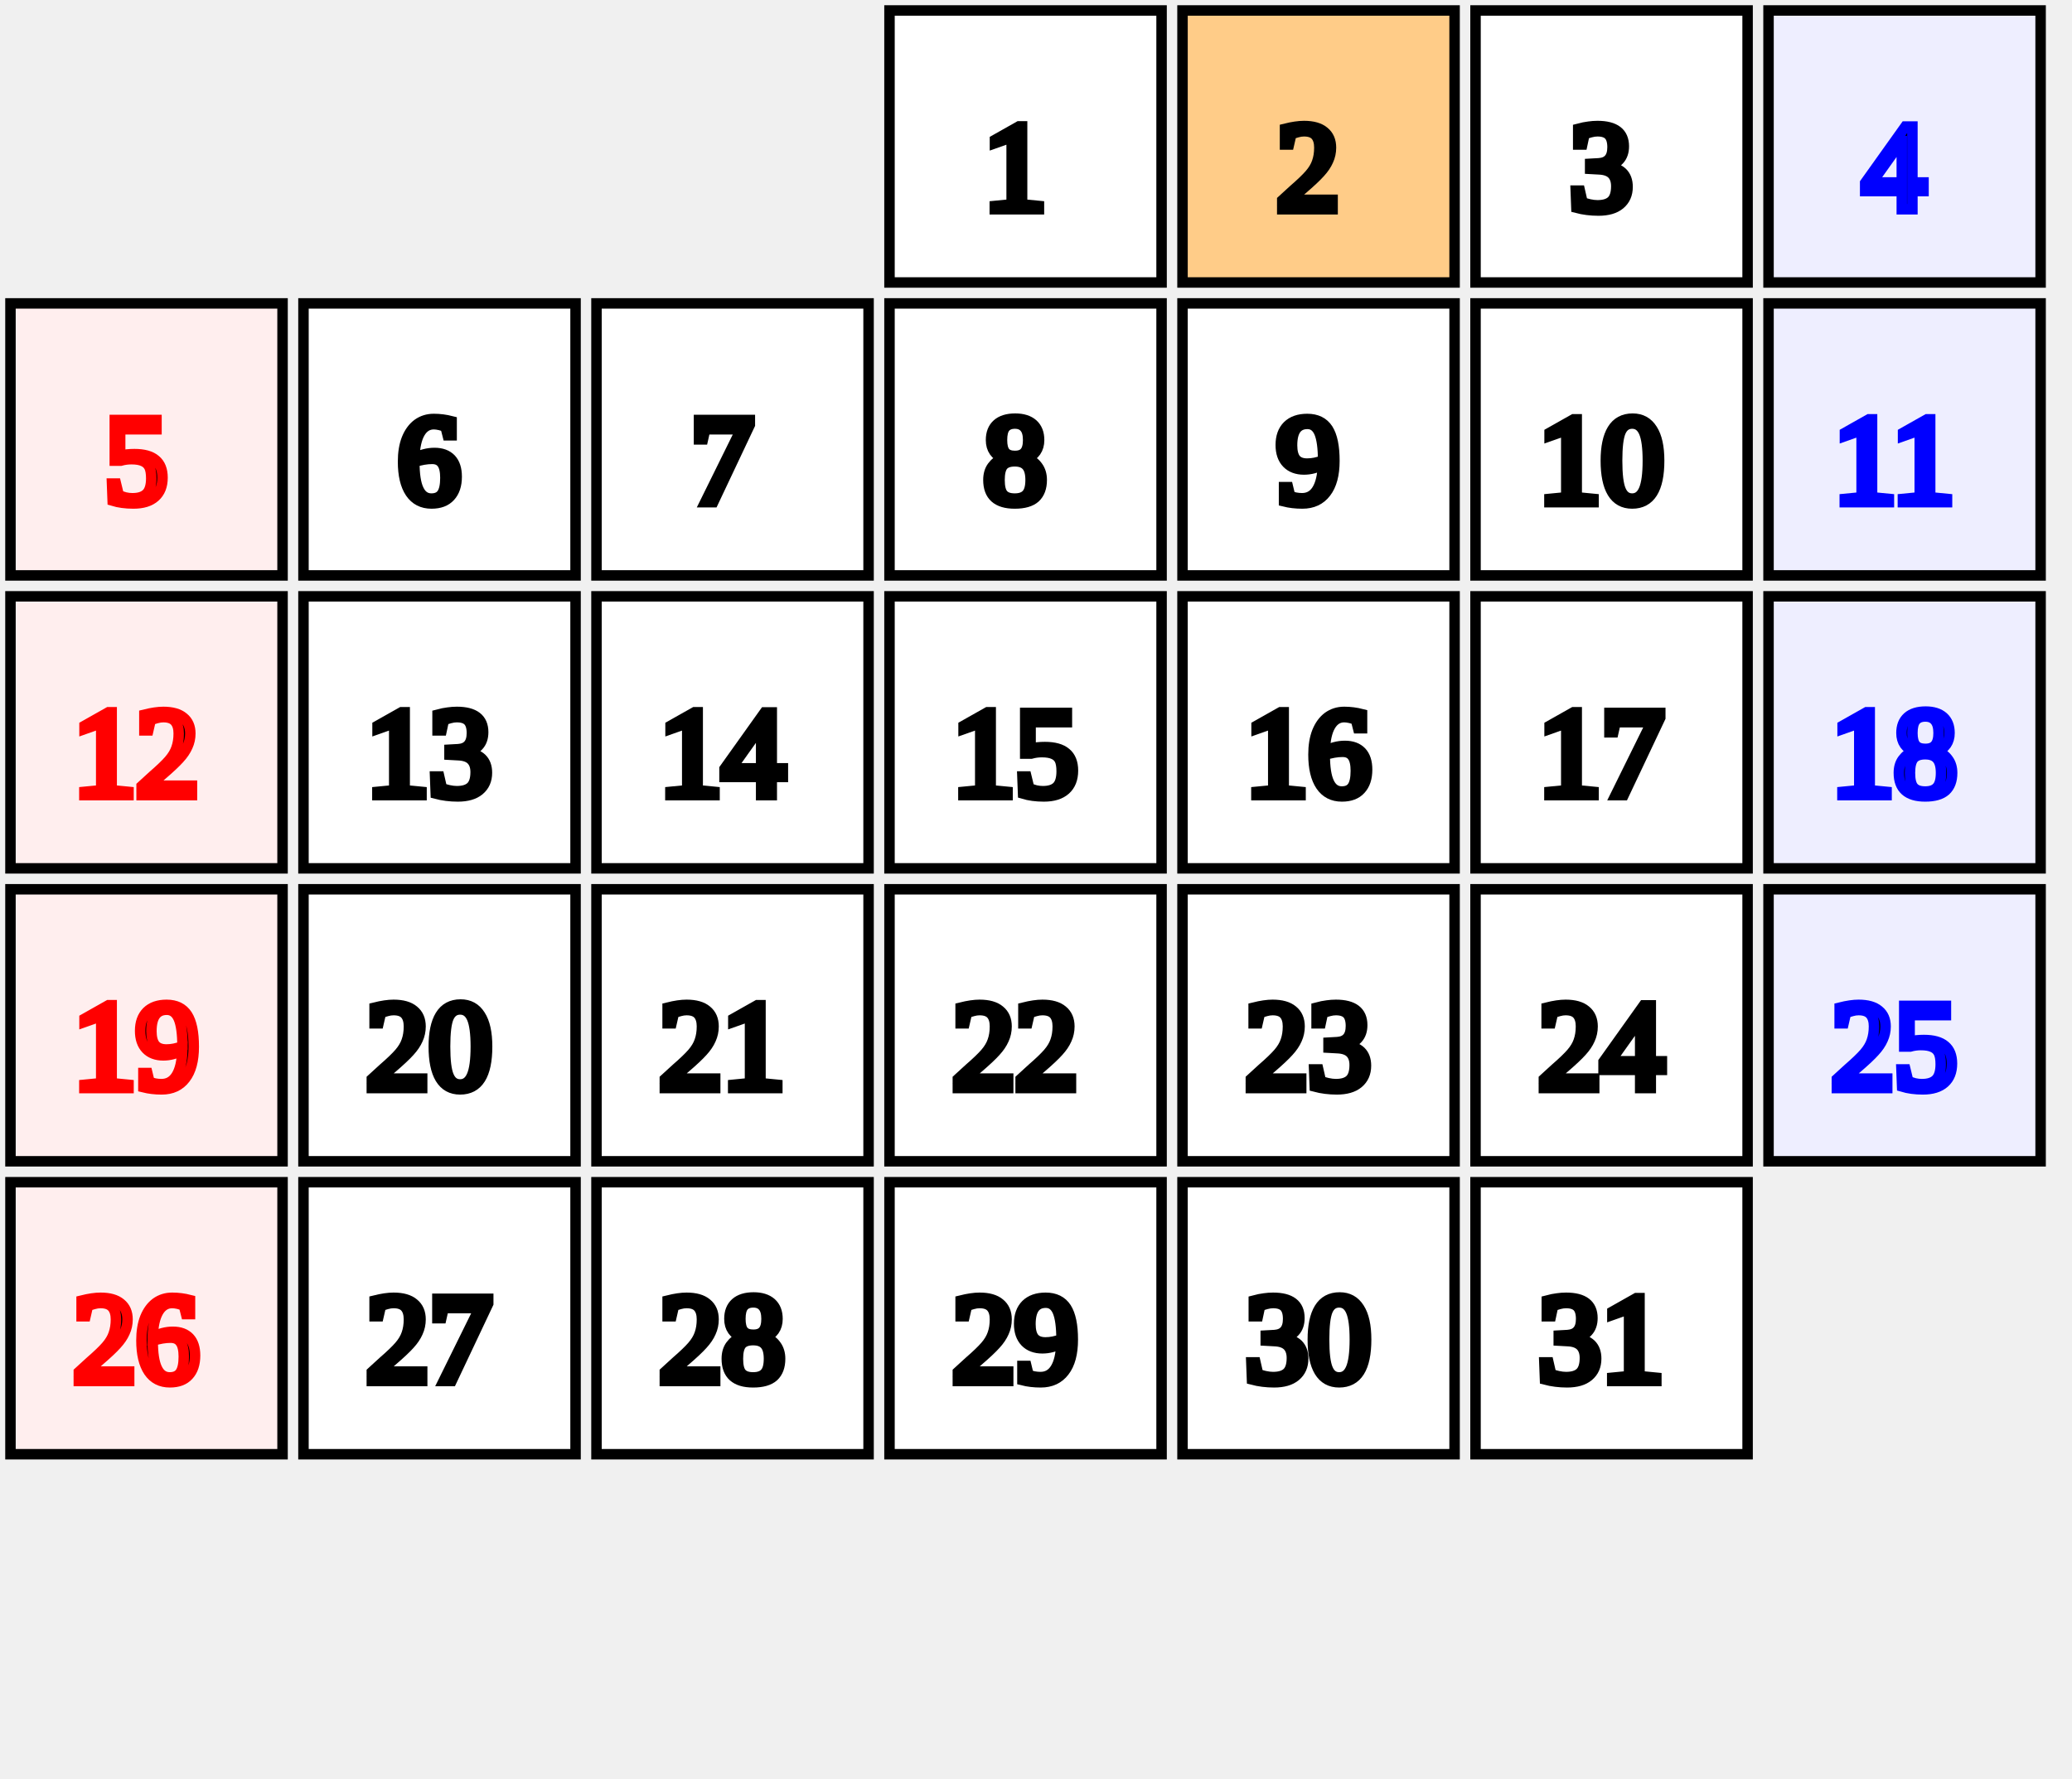
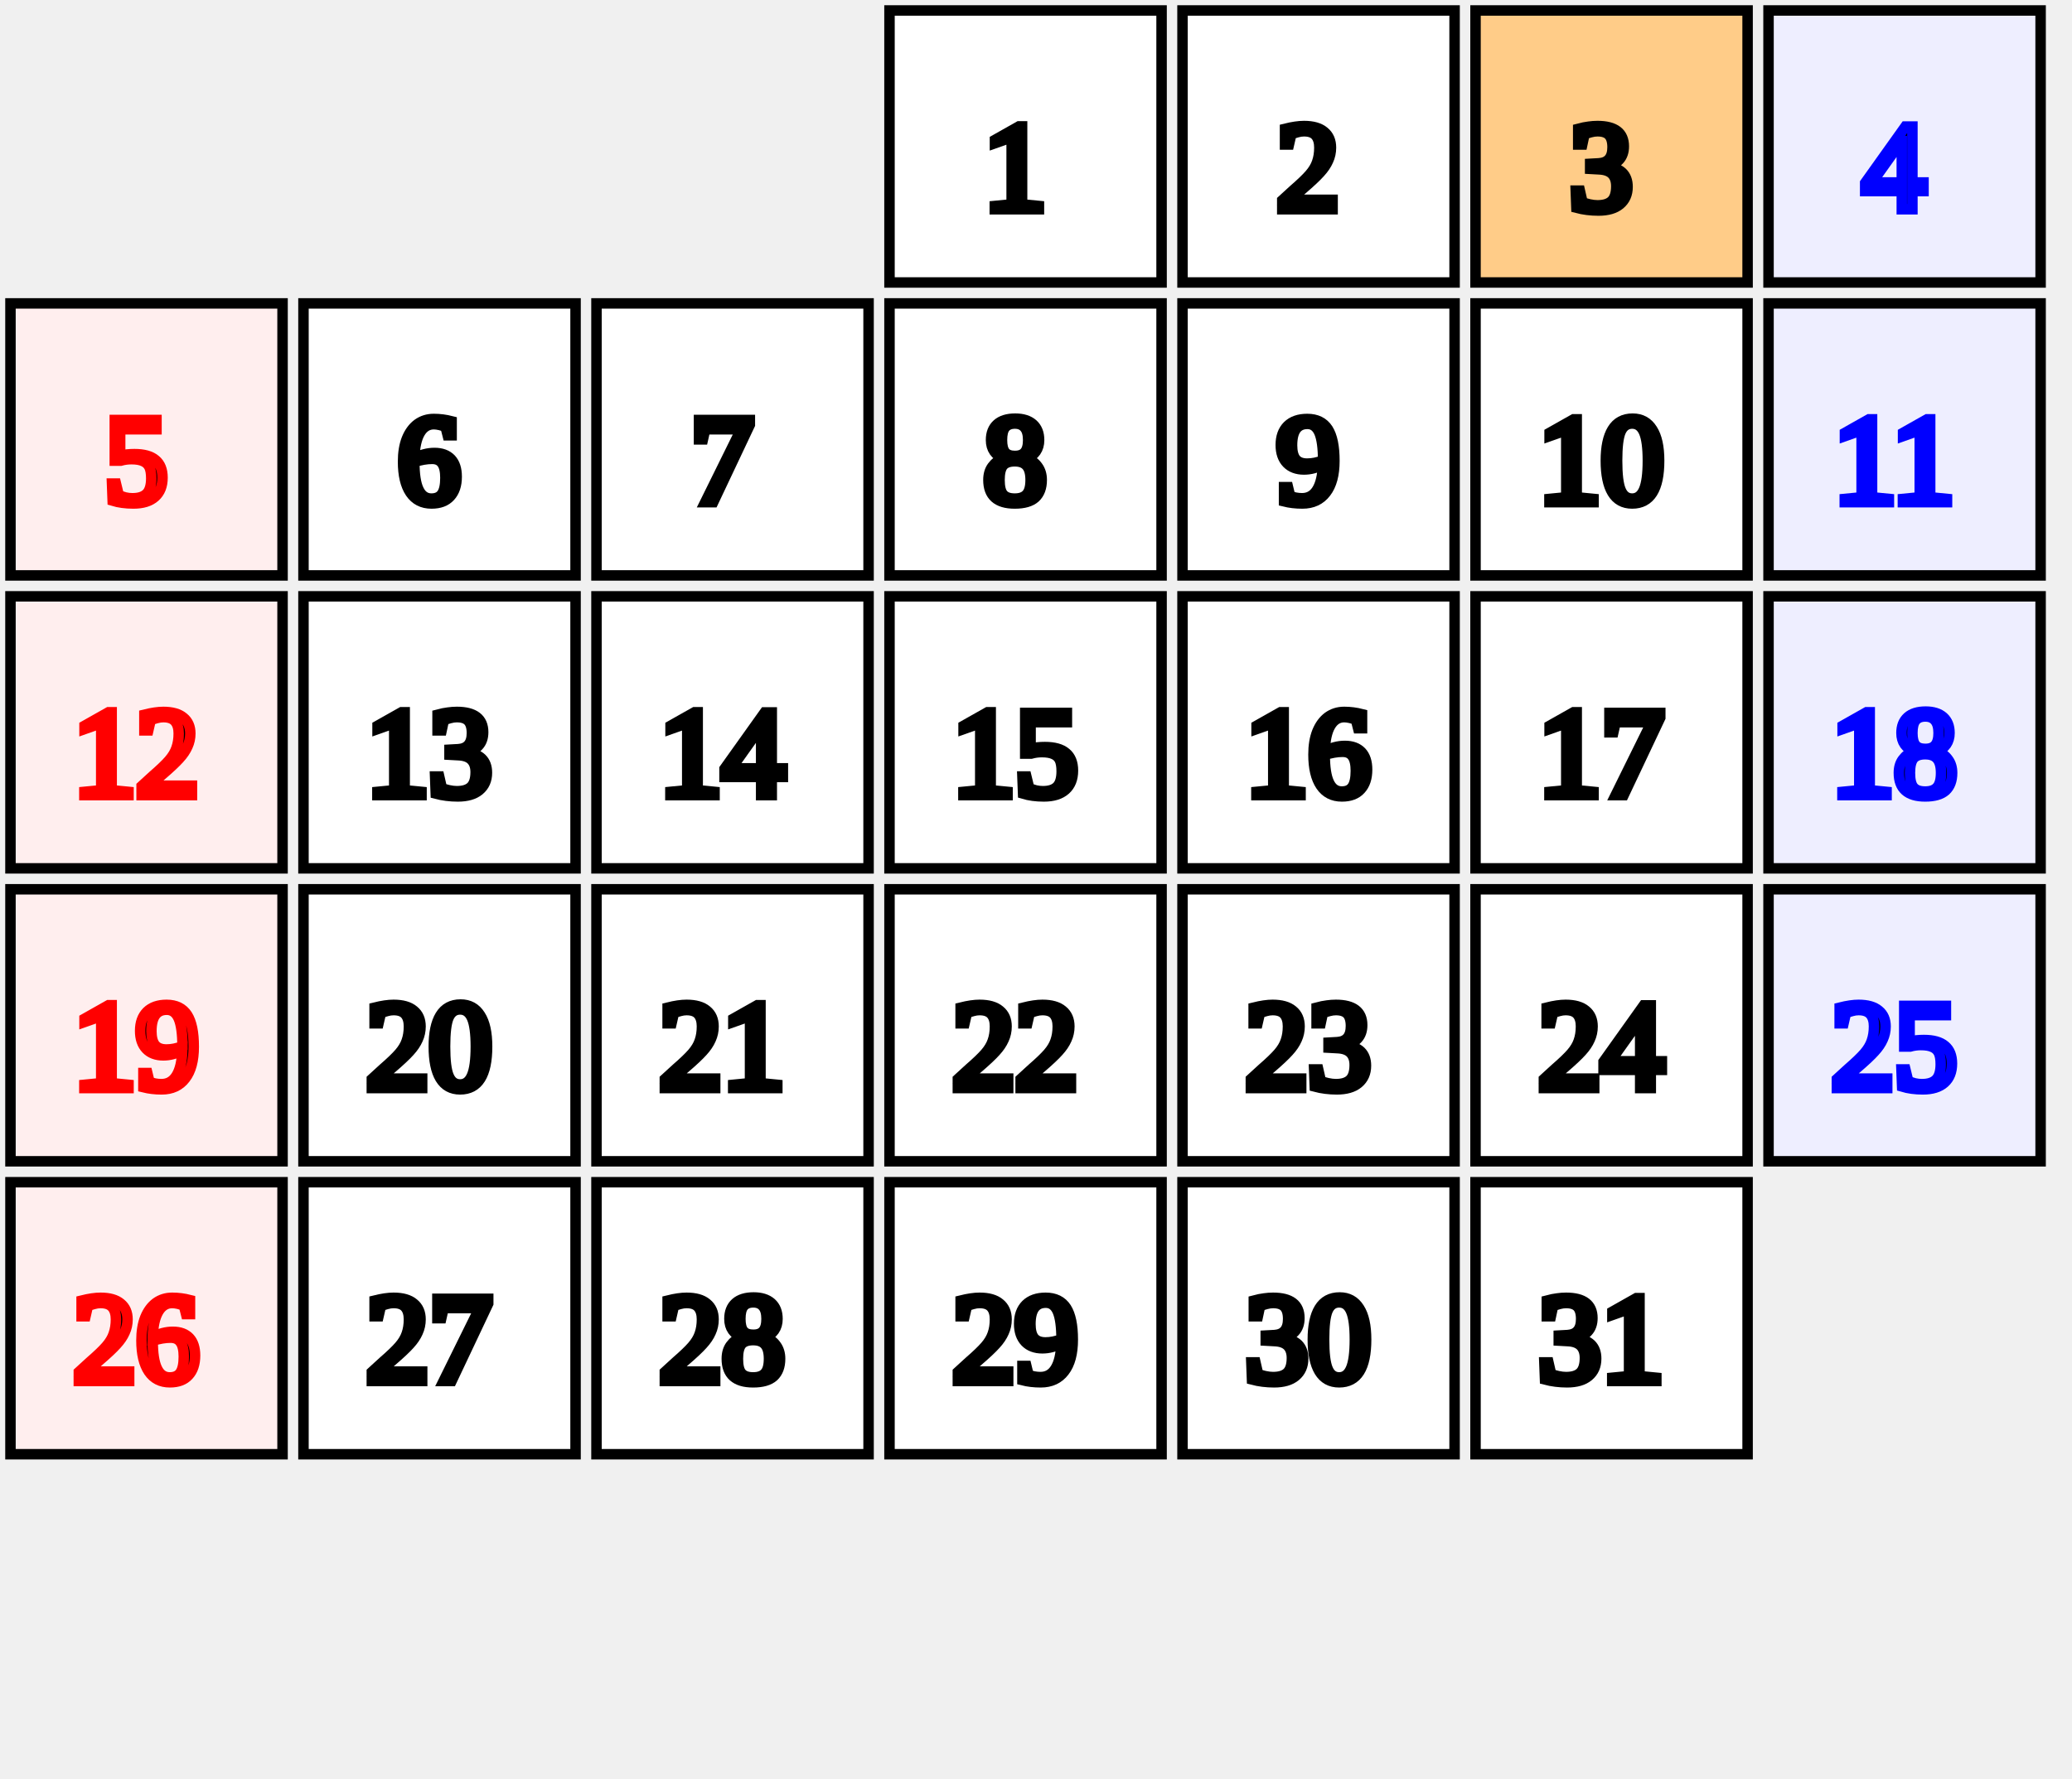
<svg xmlns="http://www.w3.org/2000/svg" id="erd-canvas" width="198px" height="170px">
  <rect x="85px" y="1px" width="26px" height="26px" stroke="#000" stroke-width="1px" fill="#fff" />
  <text x="97px" y="20px" stroke="#000" text-anchor="middle">1</text>
-   <rect x="113px" y="1px" width="26px" height="26px" stroke="#000" stroke-width="1px" fill="#fc8" />
+   <rect x="113px" y="1px" width="26px" height="26px" stroke="#000" stroke-width="1px" fill="#fff" />
  <text x="125px" y="20px" stroke="#000" text-anchor="middle">2</text>
-   <rect x="141px" y="1px" width="26px" height="26px" stroke="#000" stroke-width="1px" fill="#fff" />
+   <rect x="141px" y="1px" width="26px" height="26px" stroke="#000" stroke-width="1px" fill="#fc8" />
  <text x="153px" y="20px" stroke="#000" text-anchor="middle">3</text>
  <rect x="169px" y="1px" width="26px" height="26px" stroke="#000" stroke-width="1px" fill="#eef" />
  <text x="181px" y="20px" stroke="#00f" text-anchor="middle">4</text>
  <rect x="1px" y="29px" width="26px" height="26px" stroke="#000" stroke-width="1px" fill="#fee" />
  <text x="13px" y="48px" stroke="#f00" text-anchor="middle">5</text>
  <rect x="29px" y="29px" width="26px" height="26px" stroke="#000" stroke-width="1px" fill="#fff" />
  <text x="41px" y="48px" stroke="#000" text-anchor="middle">6</text>
  <rect x="57px" y="29px" width="26px" height="26px" stroke="#000" stroke-width="1px" fill="#fff" />
  <text x="69px" y="48px" stroke="#000" text-anchor="middle">7</text>
  <rect x="85px" y="29px" width="26px" height="26px" stroke="#000" stroke-width="1px" fill="#fff" />
  <text x="97px" y="48px" stroke="#000" text-anchor="middle">8</text>
  <rect x="113px" y="29px" width="26px" height="26px" stroke="#000" stroke-width="1px" fill="#fff" />
  <text x="125px" y="48px" stroke="#000" text-anchor="middle">9</text>
  <rect x="141px" y="29px" width="26px" height="26px" stroke="#000" stroke-width="1px" fill="#fff" />
  <text x="153px" y="48px" stroke="#000" text-anchor="middle">10</text>
  <rect x="169px" y="29px" width="26px" height="26px" stroke="#000" stroke-width="1px" fill="#eef" />
  <text x="181px" y="48px" stroke="#00f" text-anchor="middle">11</text>
  <rect x="1px" y="57px" width="26px" height="26px" stroke="#000" stroke-width="1px" fill="#fee" />
  <text x="13px" y="76px" stroke="#f00" text-anchor="middle">12</text>
  <rect x="29px" y="57px" width="26px" height="26px" stroke="#000" stroke-width="1px" fill="#fff" />
  <text x="41px" y="76px" stroke="#000" text-anchor="middle">13</text>
  <rect x="57px" y="57px" width="26px" height="26px" stroke="#000" stroke-width="1px" fill="#fff" />
  <text x="69px" y="76px" stroke="#000" text-anchor="middle">14</text>
  <rect x="85px" y="57px" width="26px" height="26px" stroke="#000" stroke-width="1px" fill="#fff" />
  <text x="97px" y="76px" stroke="#000" text-anchor="middle">15</text>
  <rect x="113px" y="57px" width="26px" height="26px" stroke="#000" stroke-width="1px" fill="#fff" />
  <text x="125px" y="76px" stroke="#000" text-anchor="middle">16</text>
  <rect x="141px" y="57px" width="26px" height="26px" stroke="#000" stroke-width="1px" fill="#fff" />
  <text x="153px" y="76px" stroke="#000" text-anchor="middle">17</text>
  <rect x="169px" y="57px" width="26px" height="26px" stroke="#000" stroke-width="1px" fill="#eef" />
  <text x="181px" y="76px" stroke="#00f" text-anchor="middle">18</text>
  <rect x="1px" y="85px" width="26px" height="26px" stroke="#000" stroke-width="1px" fill="#fee" />
  <text x="13px" y="104px" stroke="#f00" text-anchor="middle">19</text>
  <rect x="29px" y="85px" width="26px" height="26px" stroke="#000" stroke-width="1px" fill="#fff" />
  <text x="41px" y="104px" stroke="#000" text-anchor="middle">20</text>
  <rect x="57px" y="85px" width="26px" height="26px" stroke="#000" stroke-width="1px" fill="#fff" />
  <text x="69px" y="104px" stroke="#000" text-anchor="middle">21</text>
  <rect x="85px" y="85px" width="26px" height="26px" stroke="#000" stroke-width="1px" fill="#fff" />
  <text x="97px" y="104px" stroke="#000" text-anchor="middle">22</text>
  <rect x="113px" y="85px" width="26px" height="26px" stroke="#000" stroke-width="1px" fill="#fff" />
  <text x="125px" y="104px" stroke="#000" text-anchor="middle">23</text>
  <rect x="141px" y="85px" width="26px" height="26px" stroke="#000" stroke-width="1px" fill="#fff" />
  <text x="153px" y="104px" stroke="#000" text-anchor="middle">24</text>
  <rect x="169px" y="85px" width="26px" height="26px" stroke="#000" stroke-width="1px" fill="#eef" />
  <text x="181px" y="104px" stroke="#00f" text-anchor="middle">25</text>
  <rect x="1px" y="113px" width="26px" height="26px" stroke="#000" stroke-width="1px" fill="#fee" />
  <text x="13px" y="132px" stroke="#f00" text-anchor="middle">26</text>
  <rect x="29px" y="113px" width="26px" height="26px" stroke="#000" stroke-width="1px" fill="#fff" />
  <text x="41px" y="132px" stroke="#000" text-anchor="middle">27</text>
  <rect x="57px" y="113px" width="26px" height="26px" stroke="#000" stroke-width="1px" fill="#fff" />
  <text x="69px" y="132px" stroke="#000" text-anchor="middle">28</text>
  <rect x="85px" y="113px" width="26px" height="26px" stroke="#000" stroke-width="1px" fill="#fff" />
  <text x="97px" y="132px" stroke="#000" text-anchor="middle">29</text>
  <rect x="113px" y="113px" width="26px" height="26px" stroke="#000" stroke-width="1px" fill="#fff" />
  <text x="125px" y="132px" stroke="#000" text-anchor="middle">30</text>
  <rect x="141px" y="113px" width="26px" height="26px" stroke="#000" stroke-width="1px" fill="#fff" />
  <text x="153px" y="132px" stroke="#000" text-anchor="middle">31</text>
</svg>
